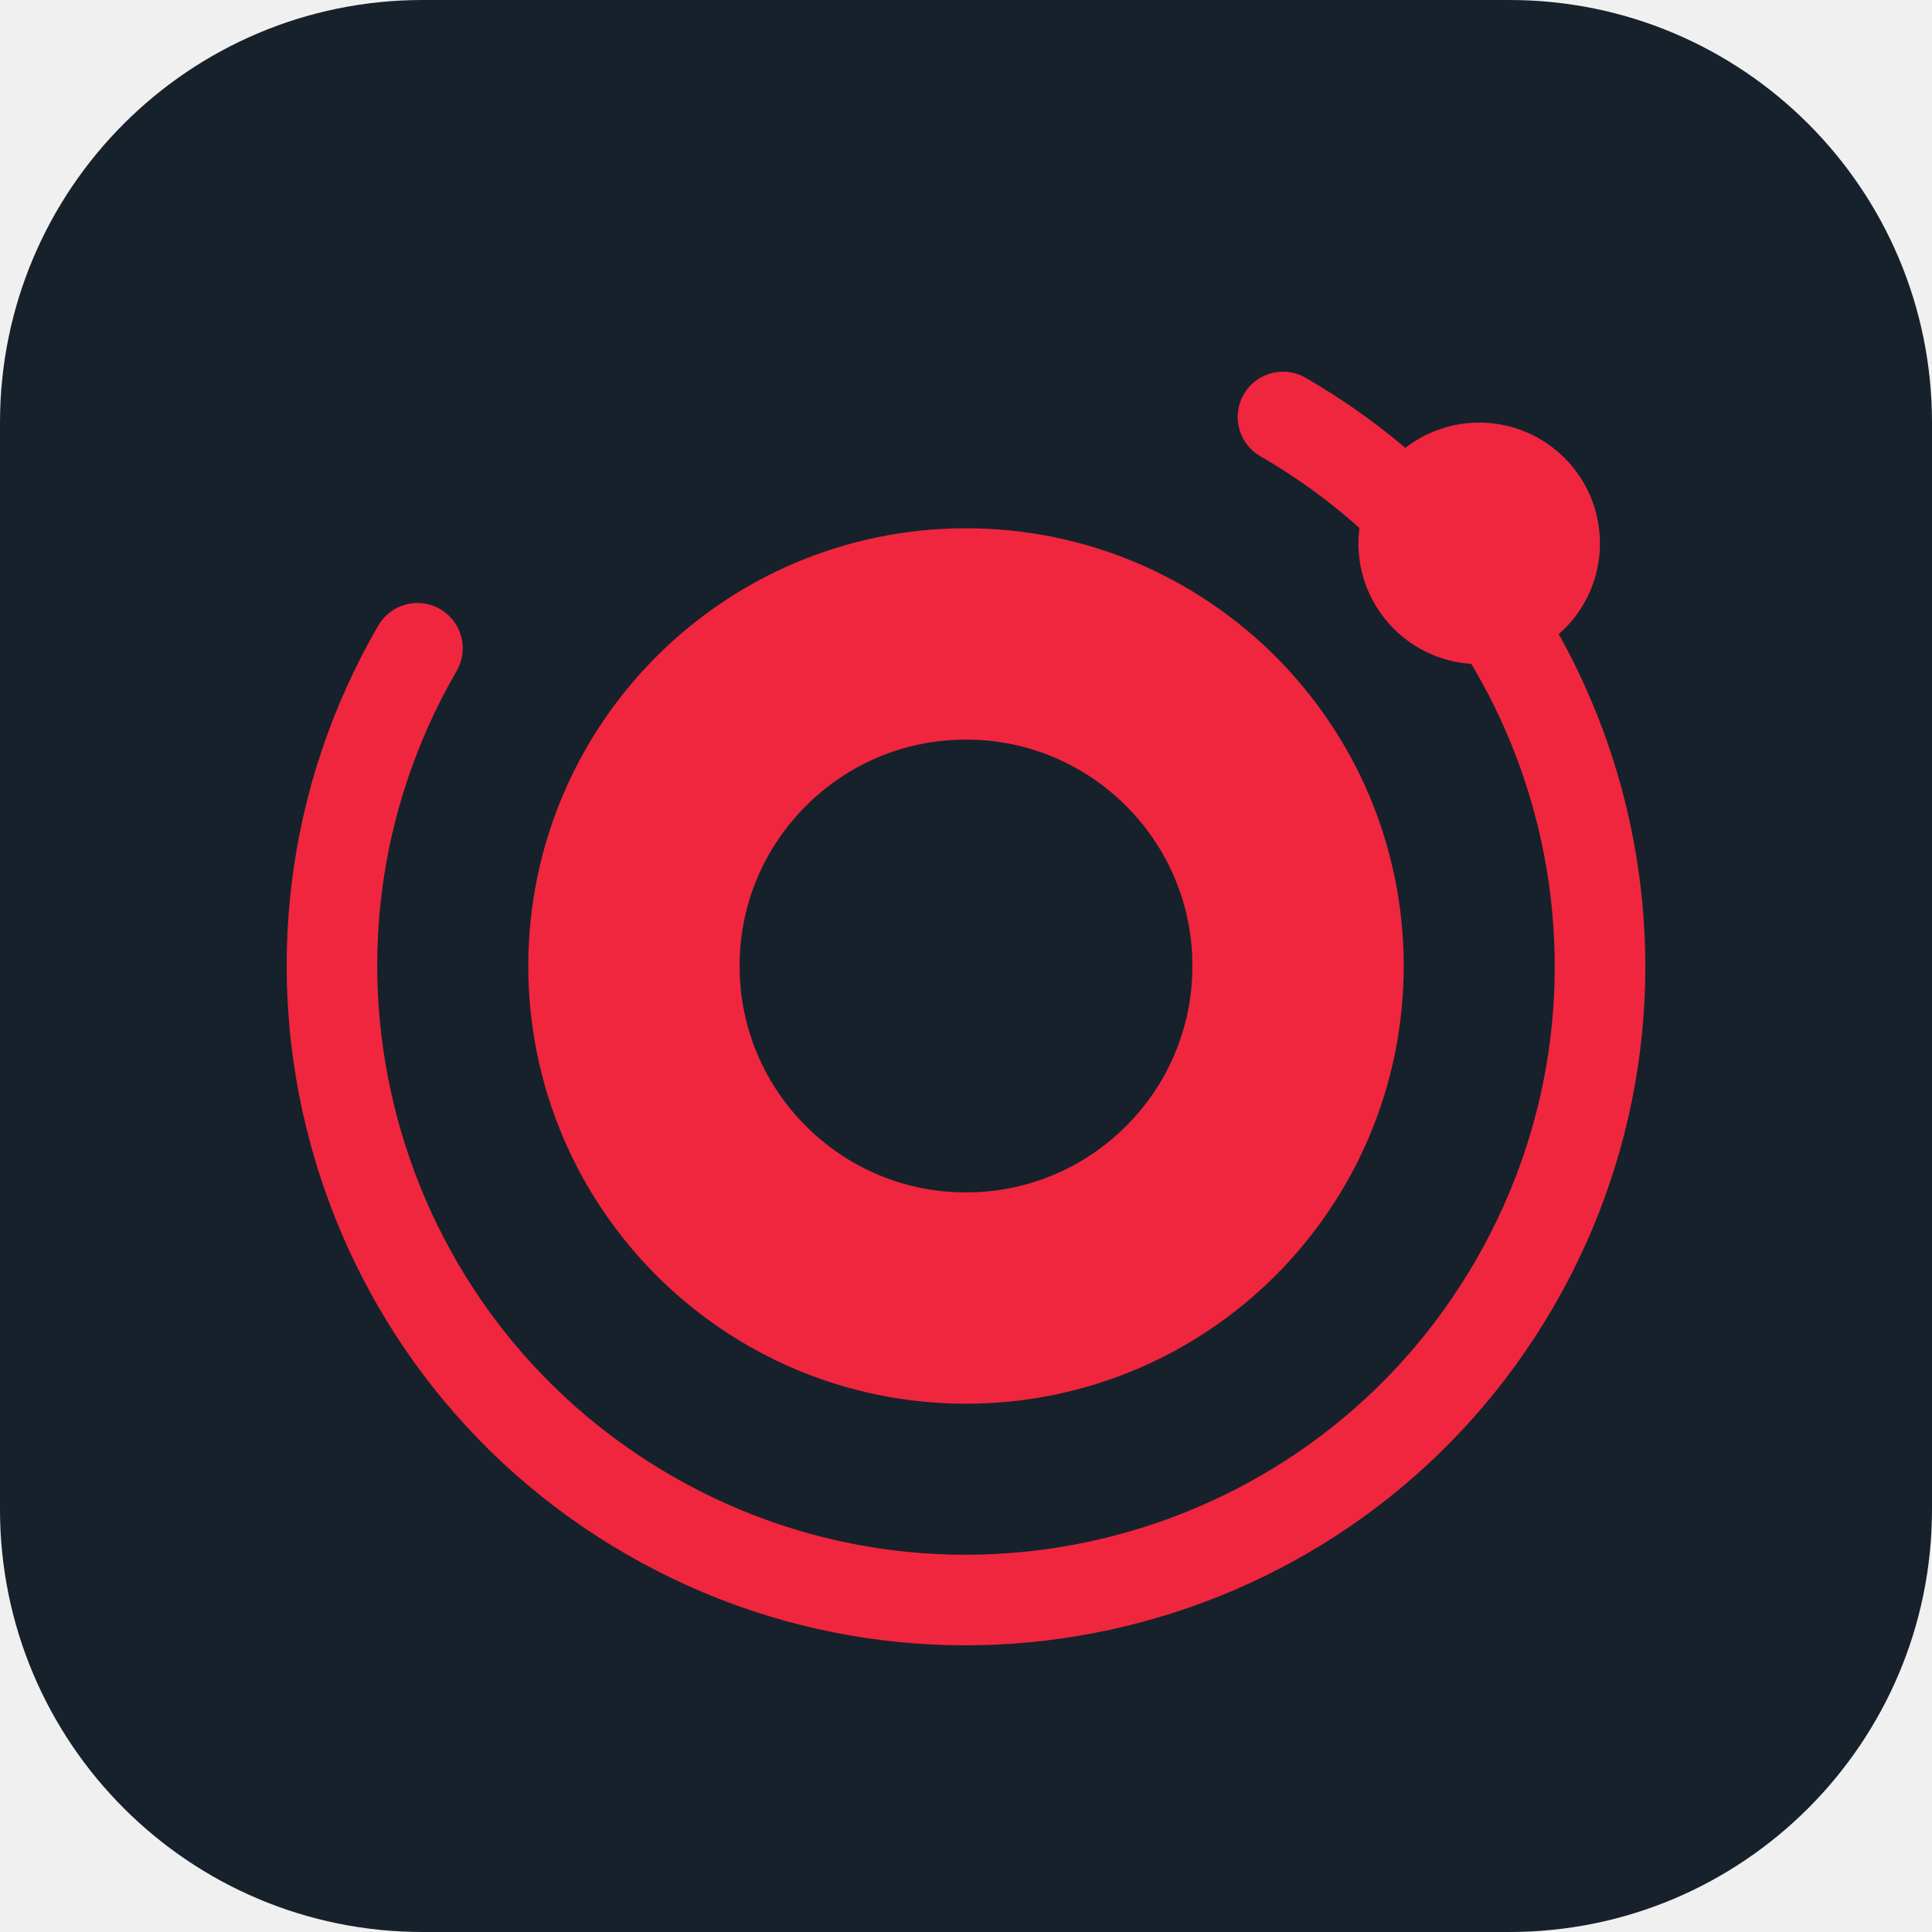
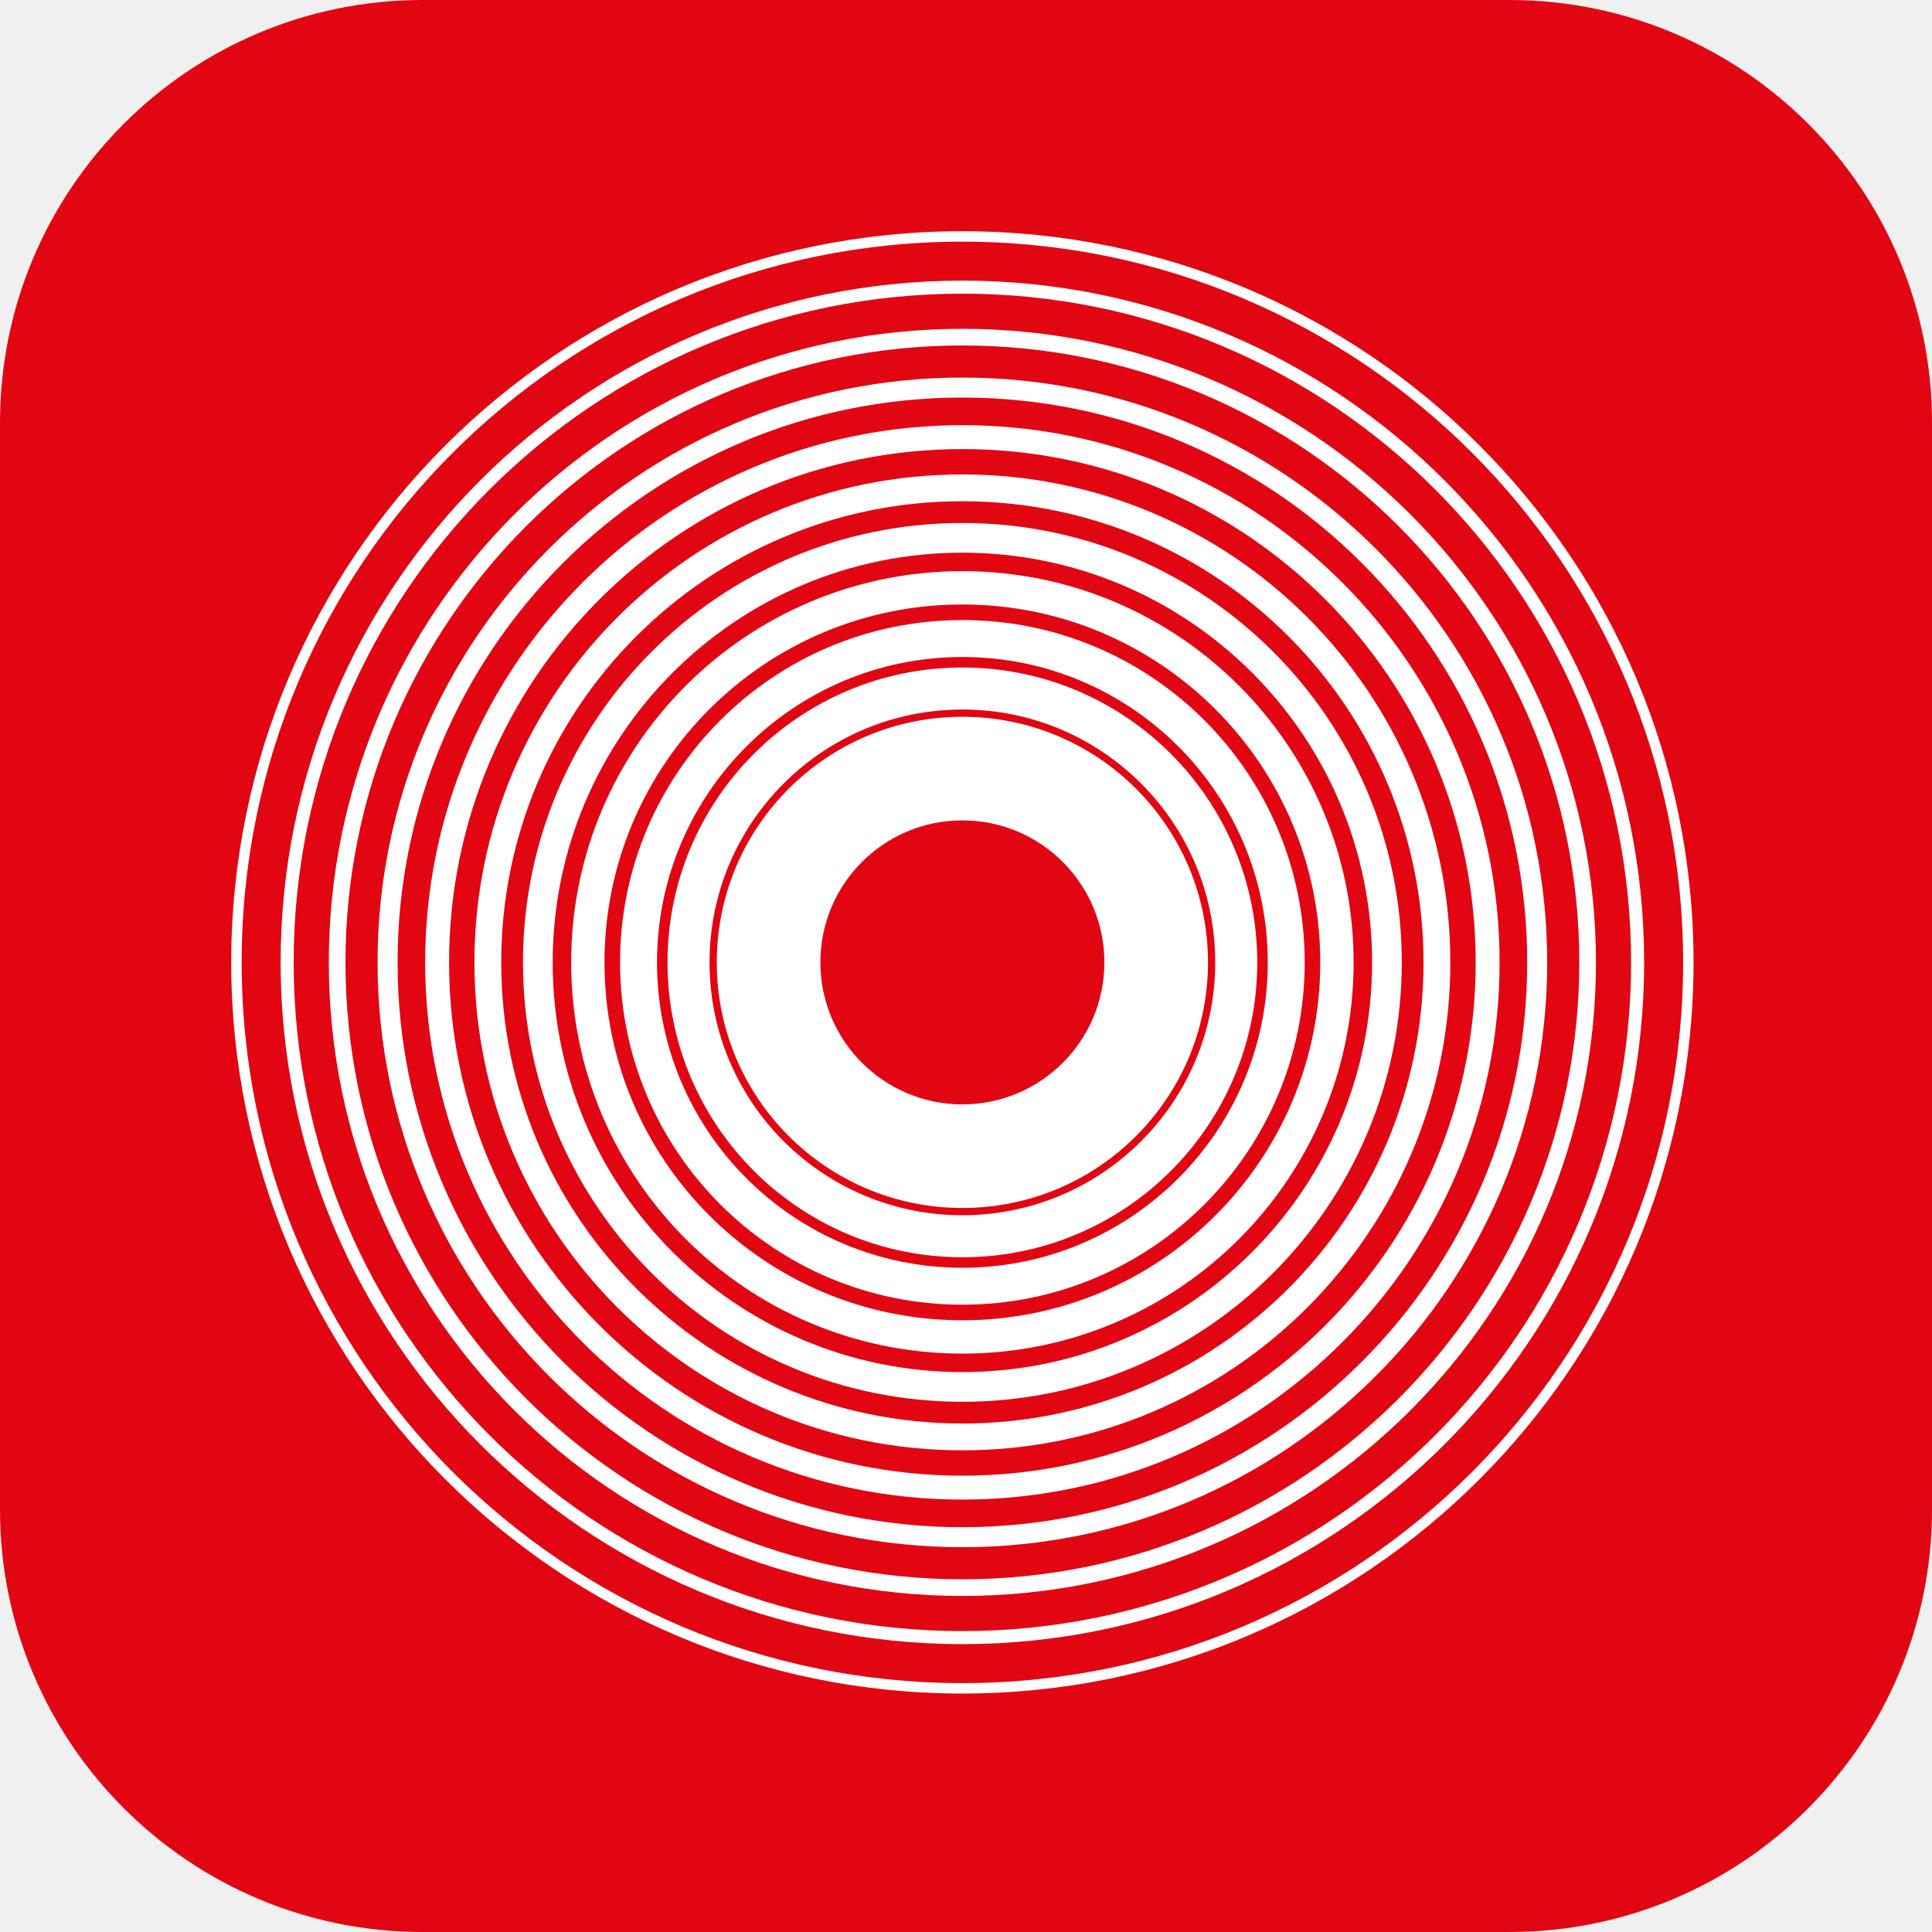
- <svg xmlns="http://www.w3.org/2000/svg" viewBox="0 0 64 64">
-   <rect width="64" height="64" rx="14" fill="#17212B" />
-   <circle cx="32" cy="32" r="11" fill="none" stroke="#F0263E" stroke-width="7" />
-   <circle cx="32" cy="32" r="21" fill="none" stroke="#F0263E" stroke-width="3" stroke-dasharray="99 33" stroke-linecap="round" transform="rotate(-60 32 32)" />
-   <circle cx="49" cy="18" r="4" fill="#F0263E" />
+ <svg xmlns="http://www.w3.org/2000/svg" viewBox="0 0 64 64" role="img">
+   <rect x="0" y="0" width="64" height="64" rx="14" fill="#E20612" />
+   <g transform="translate(5 5) scale(.48)">
+     <circle cx="56" cy="56" r="11.8" fill="none" stroke="#FFFFFF" stroke-width="4" />
+     <circle cx="56" cy="56" r="15.35" fill="none" stroke="#FFFFFF" stroke-width="3.2" />
+     <circle cx="56" cy="56" r="18.9" fill="none" stroke="#FFFFFF" stroke-width="2.9" />
+     <circle cx="56" cy="56" r="22.35" fill="none" stroke="#FFFFFF" stroke-width="2.55" />
+     <circle cx="56" cy="56" r="25.85" fill="none" stroke="#FFFFFF" stroke-width="2.3" />
+     <circle cx="56" cy="56" r="29.3" fill="none" stroke="#FFFFFF" stroke-width="2.05" />
+     <circle cx="56" cy="56" r="32.75" fill="none" stroke="#FFFFFF" stroke-width="1.85" />
+     <circle cx="56" cy="56" r="36.25" fill="none" stroke="#FFFFFF" stroke-width="1.65" />
+     <circle cx="56" cy="56" r="39.67" fill="none" stroke="#FFFFFF" stroke-width="1.38" />
+     <circle cx="56" cy="56" r="43.15" fill="none" stroke="#FFFFFF" stroke-width="1.15" />
+     <circle cx="56" cy="56" r="46.6" fill="none" stroke="#FFFFFF" stroke-width="0.9" />
+     <circle cx="56" cy="56" r="50.1" fill="none" stroke="#FFFFFF" stroke-width="0.72" />
+   </g>
</svg>
